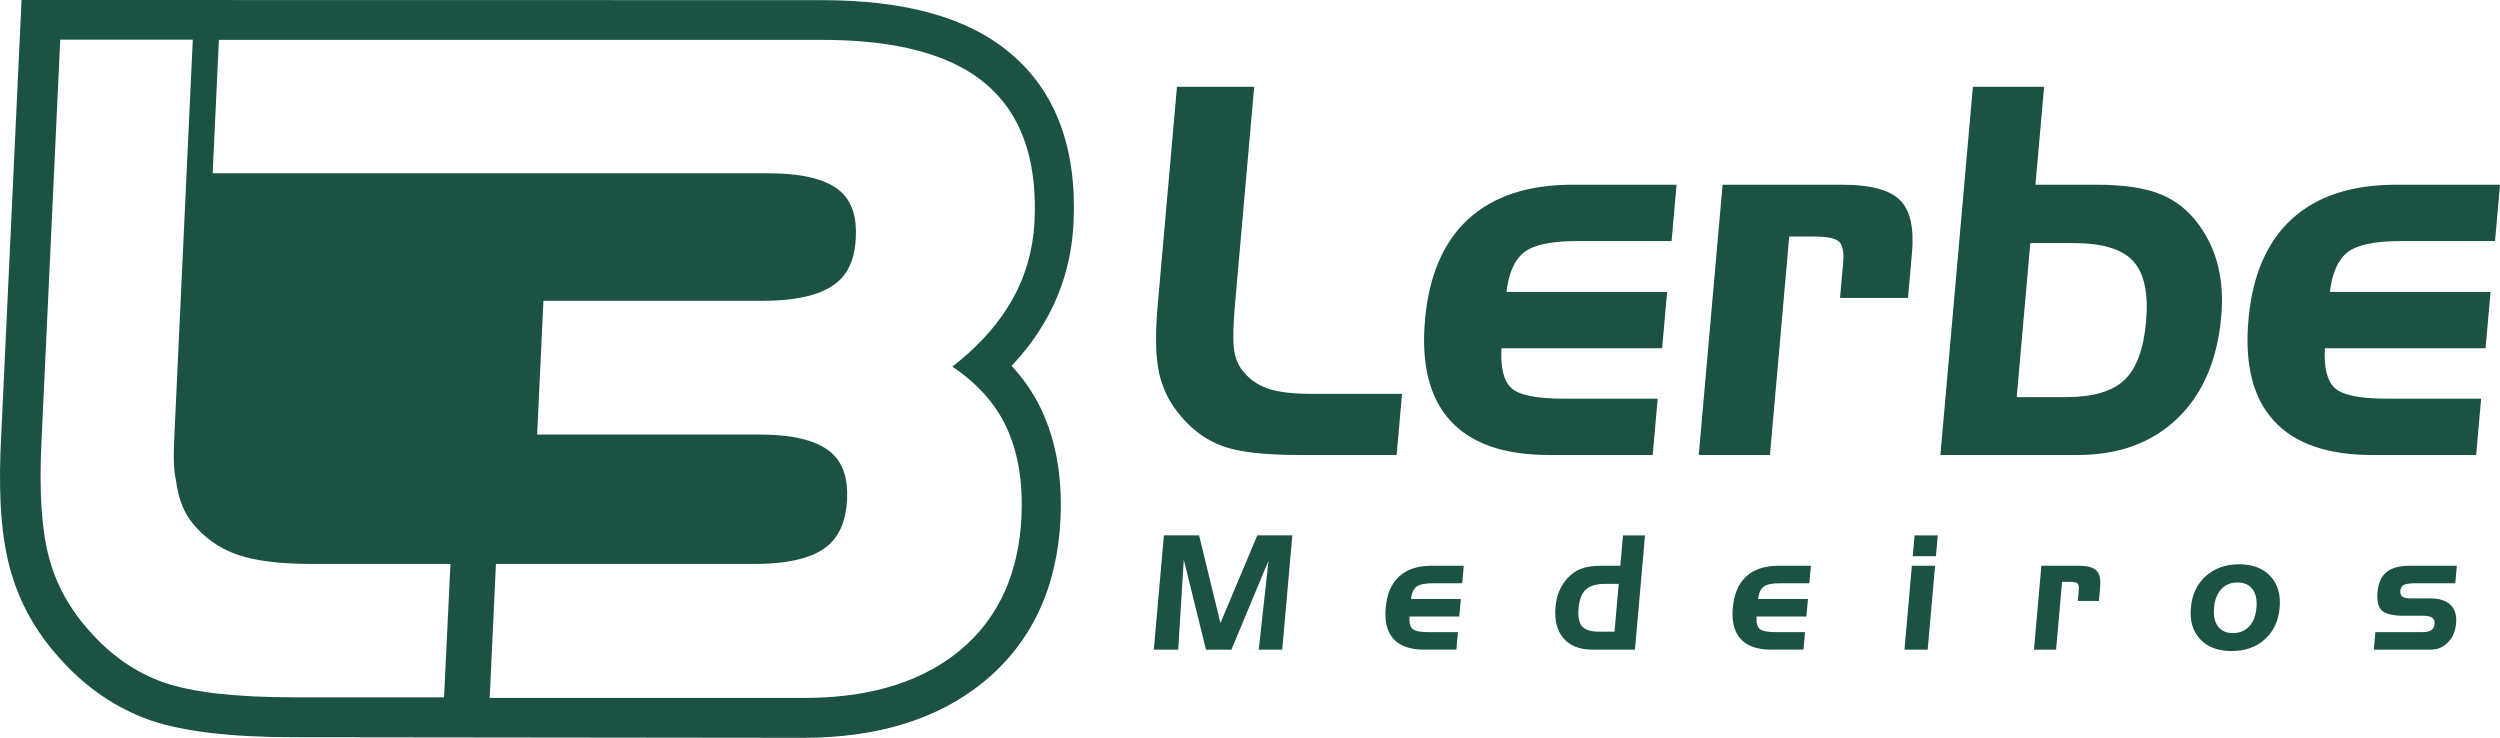
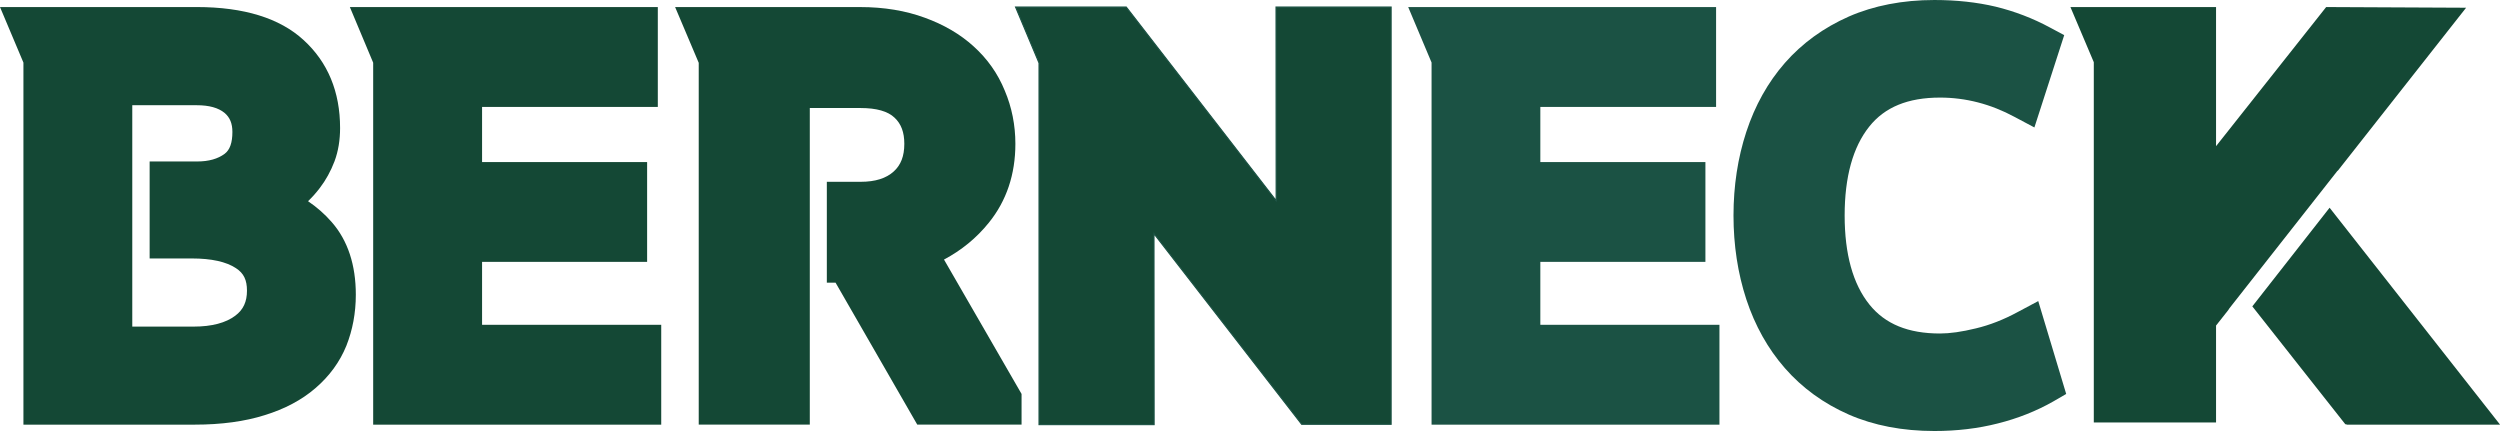
- <svg xmlns="http://www.w3.org/2000/svg" xml:space="preserve" width="354.312mm" height="104.567mm" version="1.1" style="shape-rendering:geometricPrecision; text-rendering:geometricPrecision; image-rendering:optimizeQuality; fill-rule:evenodd; clip-rule:evenodd" viewBox="0 0 3709.98 1094.91">
+ <svg xmlns="http://www.w3.org/2000/svg" xml:space="preserve" width="163.154mm" height="28.128mm" version="1.1" style="shape-rendering:geometricPrecision; text-rendering:geometricPrecision; image-rendering:optimizeQuality; fill-rule:evenodd; clip-rule:evenodd" viewBox="0 0 16301.19 2810.32">
  <defs>
    <style type="text/css">
   
-     .fil0 {fill:#1B5244}
+     .str0 {stroke:#1B5244;stroke-width:7.61;stroke-miterlimit:10}
+     .fil1 {fill:#144835;fill-rule:nonzero}
+     .fil0 {fill:#1B5244;fill-rule:nonzero}
   
  </style>
  </defs>
  <g id="Camada_x0020_1">
-     <path class="fil0" d="M436.18 1094.04c251.93,0 503.18,0.87 755.8,0.87 110.67,0 200.86,-28.01 268.1,-83.3 70.6,-57.92 108.87,-139.25 113.71,-241.7 3.04,-66.4 -8.22,-124.37 -33.58,-172.35 -10.41,-19.52 -23.44,-37.77 -38.93,-54.65 16.93,-17.96 31.38,-36.57 43.19,-55.62 29.53,-46.65 45.86,-99.35 48.66,-156.58 5.25,-110.66 -26.44,-195.48 -94.06,-251.93 -63.08,-52.85 -154.91,-78.58 -280.68,-78.58 -395.66,0 -790.93,-0.21 -1186.39,-0.21l-30.46 651.41c-3.04,61.82 -2.87,131.56 12.85,190.52 13,49.4 37.74,94.6 73.2,133.87 38.63,43.79 84.12,75.12 135.45,93.07 48.41,16.69 120.13,25.18 213.14,25.18zm1677.19 -129.98c-20.56,0 -35.66,-5.25 -45.27,-15.75 -9.62,-10.49 -13.54,-25.98 -11.73,-46.43 1.81,-20.46 8.47,-35.96 19.99,-46.5 11.51,-10.54 27.51,-15.8 48,-15.8l47.87 0 -2.29 25.95 -43.39 0c-11.89,0 -20.04,1.7 -24.44,5.08 -4.41,3.38 -7.16,9.51 -8.24,18.34l74 0 -2.29 25.95 -74 0c-0.48,8.93 1.03,15.02 4.54,18.29 3.51,3.27 11.44,4.9 23.79,4.9l43.62 0 -2.29 25.95 -47.87 0zm-386.17 -169.59l52.25 0 31.68 130.13 54.64 -130.13 52.02 0 -14.96 169.59 -34.88 0 14.53 -132.09 -55.04 132.09 -37.75 0 -32.99 -133.48 -8.21 133.48 -36.25 0 14.96 -169.59zm200.4 -119.27c-50.94,0 -88.39,-4.28 -112.35,-12.83 -23.98,-8.55 -44.8,-23.35 -62.47,-44.42 -16.38,-18.83 -27.23,-40.14 -32.56,-63.94 -5.32,-23.79 -6.08,-57.24 -2.27,-100.36l28.66 -324.89 114.59 0 -28.33 321.17c-2.82,31.97 -3.38,54.46 -1.69,67.47 1.69,13.01 5.65,23.48 11.88,31.41 9.74,12.89 22.28,22.06 37.62,27.51 15.34,5.45 36.98,8.17 64.92,8.17l134.99 0 -8 90.71 -145 0zm1597.44 262.91l69.16 0c6.13,0 10.69,-0.96 13.66,-2.89 2.97,-1.92 4.65,-4.99 5.02,-9.22 0.37,-4.23 -0.78,-7.33 -3.45,-9.29 -2.67,-1.96 -7.03,-2.94 -13.09,-2.94l-28.31 0c-16.81,0 -27.93,-2.57 -33.39,-7.73 -5.46,-5.16 -7.61,-14.31 -6.45,-27.46 1.18,-13.38 5.62,-23.23 13.31,-29.53 7.69,-6.31 19.02,-9.46 33.98,-9.46l70.44 0 -2.29 25.95 -57.9 0c-9.43,0 -15.65,0.83 -18.62,2.49 -2.99,1.65 -4.67,4.59 -5.04,8.82 -0.34,3.84 0.66,6.68 2.99,8.48 2.34,1.81 6.19,2.71 11.56,2.71l29.7 0c13.58,0 23.66,3.17 30.23,9.52 6.57,6.34 9.34,15.51 8.28,27.51 -1.02,11.53 -5.02,20.92 -11.99,28.15 -6.97,7.23 -15.44,10.84 -25.41,10.84l-84.7 0 2.29 -25.95zm-142.06 -36.22c-1.72,19.53 -9.03,35.12 -21.91,46.77 -12.89,11.65 -29.38,17.48 -49.48,17.48 -20.11,0 -35.62,-5.84 -46.56,-17.53 -10.94,-11.7 -15.55,-27.27 -13.83,-46.72 1.72,-19.54 9.08,-35.17 22.09,-46.9 13,-11.73 29.55,-17.6 49.66,-17.6 19.95,0 35.37,5.87 46.27,17.6 10.89,11.72 15.48,27.36 13.76,46.9zm-97.36 0c-1.04,11.84 0.9,21.07 5.83,27.68 4.94,6.62 12.37,9.93 22.26,9.93 9.82,0 17.82,-3.31 24.02,-9.93 6.17,-6.61 9.79,-15.84 10.83,-27.68 1.05,-11.85 -0.93,-21.06 -5.91,-27.64 -4.98,-6.57 -12.42,-9.86 -22.32,-9.86 -9.82,0 -17.8,3.3 -23.95,9.91 -6.15,6.62 -9.73,15.81 -10.77,27.58zm-256.24 -62.3l55.13 0c12.89,0 21.73,2.32 26.5,6.98 4.77,4.65 6.64,12.79 5.61,24.39l-1.83 20.77 -31.31 0 1.41 -16.03c0.43,-4.85 -0.14,-8.1 -1.73,-9.76 -1.57,-1.65 -5.44,-2.48 -11.58,-2.48l-11.5 0 -8.87 100.6 -32.81 0 10.98 -124.47zm-156.49 -14.19l-34.42 0 2.73 -30.92 34.42 0 -2.73 30.92zm-12.23 138.66l-34.42 0 10.98 -124.47 34.42 0 -10.98 124.47zm-232.19 0c-20.56,0 -35.66,-5.25 -45.27,-15.75 -9.62,-10.49 -13.54,-25.98 -11.73,-46.43 1.81,-20.46 8.47,-35.96 19.98,-46.5 11.52,-10.54 27.52,-15.8 48.01,-15.8l47.87 0 -2.29 25.95 -43.39 0c-11.89,0 -20.04,1.7 -24.45,5.08 -4.4,3.38 -7.15,9.51 -8.23,18.34l74 0 -2.29 25.95 -74 0c-0.48,8.93 1.03,15.02 4.54,18.29 3.52,3.27 11.44,4.9 23.8,4.9l43.62 0 -2.29 25.95 -47.87 0zm-202.23 0l-62.96 0c-19.02,0 -33.38,-5.61 -43.05,-16.84 -9.67,-11.23 -13.62,-26.88 -11.85,-46.95 0.73,-8.22 2.5,-15.79 5.34,-22.67 2.84,-6.88 6.76,-13.17 11.79,-18.86 5.97,-6.84 12.87,-11.75 20.69,-14.71 7.81,-2.96 17.9,-4.44 30.25,-4.44l28.08 0 3.98 -45.11 32.69 0 -14.96 169.59zm-30.34 -26.64l6.26 -70.95 -19.79 0c-13.28,0 -22.94,2.79 -29,8.37 -6.05,5.57 -9.65,14.86 -10.79,27.86 -1.11,12.61 0.64,21.55 5.28,26.82 4.63,5.27 13.17,7.91 25.6,7.91l22.44 0zm1124.43 -262.21c-66.26,0 -114.9,-16.91 -145.91,-50.74 -31.01,-33.83 -43.6,-83.7 -37.79,-149.62 5.82,-65.92 27.28,-115.85 64.39,-149.81 37.11,-33.95 88.67,-50.93 154.69,-50.93l154.27 0 -7.38 83.64 -139.81 0c-38.32,0 -64.58,5.46 -78.77,16.36 -14.2,10.9 -23.04,30.6 -26.53,59.1l238.45 0 -7.38 83.64 -238.45 0c-1.56,28.75 3.33,48.39 14.64,58.92 11.31,10.53 36.86,15.8 76.67,15.8l140.55 0 -7.38 83.63 -154.27 0zm-486.91 -546.43l-12.82 145.34 90.86 0c40.05,0 71.76,4.77 95.15,14.31 23.39,9.54 42.76,25.34 58.12,47.39 12.97,18.35 22.06,38.61 27.28,60.78 5.21,22.18 6.65,46.53 4.31,73.04 -5.68,64.44 -27.32,114.8 -64.88,151.11 -37.57,36.3 -87.01,54.46 -148.33,54.46l-203.59 0 48.21 -546.43 105.69 0zm44.06 231.95l-64.53 0 -20.17 228.61 72.69 0c40.29,0 69.34,-8.49 87.16,-25.46 17.81,-16.97 28.52,-45.78 32.1,-86.42 3.69,-41.88 -2.63,-71.8 -18.97,-89.77 -16.34,-17.97 -45.78,-26.95 -88.3,-26.95zm-521.19 -86.61l177.63 0c41.54,0 69.98,7.5 85.35,22.49 15.37,15 21.4,41.2 18.1,78.62l-5.9 66.91 -100.87 0 4.56 -51.67c1.38,-15.61 -0.47,-26.08 -5.57,-31.41 -5.09,-5.33 -17.53,-8 -37.3,-8l-37.09 0 -28.6 324.15 -105.68 0 35.38 -401.09zm-257.91 401.09c-66.26,0 -114.9,-16.91 -145.91,-50.74 -31.01,-33.83 -43.61,-83.7 -37.79,-149.62 5.82,-65.92 27.28,-115.85 64.39,-149.81 37.11,-33.95 88.67,-50.93 154.69,-50.93l154.26 0 -7.38 83.64 -139.8 0c-38.33,0 -64.58,5.46 -78.77,16.36 -14.19,10.9 -23.04,30.6 -26.54,59.1l238.45 0 -7.38 83.64 -238.45 0c-1.56,28.75 3.33,48.39 14.63,58.92 11.32,10.53 36.87,15.8 76.68,15.8l140.54 0 -7.38 83.63 -154.26 0zm-1861.15 359.62c-87.65,0 -152.24,-7.58 -193.87,-21.95 -41.86,-14.61 -78.67,-40.25 -110.39,-76.3 -29.53,-32.68 -49.73,-69.28 -60.41,-109.8 -10.96,-41.12 -14.62,-98.26 -10.96,-172.59l27.81 -595.32 196.69 0 -27 580.39c-2.82,54.9 -0.29,60.24 3.39,82.15 3.92,22.54 11.49,40.56 22.5,54.12 17.65,21.91 39.86,37.97 66.55,47.31 26.67,9.51 64.31,14.06 112.08,14.06l204.87 0 -9.55 197.91 -221.71 0zm976.06 -490.74c31.19,20.81 57.86,47.32 75.85,81.08 22.76,43.12 28.96,92.91 26.72,141.88 -3.7,77.44 -30.07,147.86 -92.19,198.82 -65.45,53.76 -149.96,69.86 -230.64,69.86l-466.33 0 9.27 -198.82 382.91 0c32.3,0 77.8,-3.38 105.62,-23.99 23.63,-17.12 31.19,-44.77 32.58,-72.02 1.14,-27.84 -4.22,-54.34 -26.38,-71.51 -26.14,-20.53 -69.69,-24.5 -102.56,-24.5l-331.01 0 9.31 -198.52 325.91 0c32.6,0 77.55,-3.67 105.62,-23.97 23.07,-16.59 30.92,-42.48 32.06,-69.78 1.41,-27.37 -3.95,-54.15 -25.89,-71.27 -26.1,-20.26 -70.21,-24.18 -102.79,-24.18l-825.76 0 9.26 -198 894.58 0c82.06,0 179.25,11.52 242.77,64.79 60.38,50.39 76.69,126.43 73.05,203.85 -2.26,45.65 -14.96,88.71 -39.63,127.84 -21.33,34.38 -50.56,63.65 -82.32,88.46z" />
+     <g id="LOGO1.eps">
+       <path class="fil0" d="M13290.33 1963.19l-133.52 71.17c-90.5,49.27 -182.56,85.3 -273.17,106.84 -91.61,22.61 -170.55,33.38 -233.82,33.38 -207.13,0 -357.89,-61.29 -460.4,-188.95 -107.51,-133.86 -161.43,-328.64 -161.43,-580.47 0,-251.64 53.92,-446.43 160.32,-579.57 101.06,-127.16 252.27,-189.31 461.51,-189.31 167.32,0 330.54,42.03 485.64,125.74l129.75 69.04 194.45 -602 -90.94 -48.57c-113.29,-61.46 -233.26,-107.02 -356.33,-137.04 -120.96,-28.6 -254.83,-43.43 -399.14,-43.43 -207.35,0 -395.68,36.72 -558.23,107.9 -164.11,72.58 -303.85,173.77 -416.37,301.98 -110.96,126.61 -195.68,278.31 -252.05,450.32 -55.25,168.82 -83.39,351.23 -83.39,544.96 0,193.72 28.14,376.86 83.39,546.03 56.37,171.48 141.09,323.18 252.05,449.62 111.95,128.03 251.6,229.92 416.37,302.33 162.55,71.17 350.88,107.2 558.23,107.2 144.31,0 283.51,-16.07 413.26,-49.28 131.96,-33.02 253.15,-81.76 360.44,-142.69l85.61 -49.63 -182.22 -605.54z" />
+       <polygon class="fil1" points="3143.33,2117.74 3143.33,1707.33 4219.5,1707.33 4219.5,1056.76 3143.33,1056.76 3143.33,697.03 4289.25,697.03 4289.25,45.93 2281.19,45.93 2433.25,408.82 2433.25,2768.84 4311.51,2768.84 4311.51,2117.74 " />
+       <polygon class="fil0" points="10043.72,2117.73 10043.72,1707.33 11120.1,1707.33 11120.1,1056.75 10043.72,1056.75 10043.72,697.03 11189.7,697.03 11189.7,45.93 9182.06,45.93 9334.47,407.77 9334.47,2768.84 11211.6,2768.84 11211.6,2117.73 " />
+       <polygon class="fil1" points="15241.87,1113.12 15243.1,1113.83 16080.17,50.38 15167.71,45.96 14449.71,953.12 14449.71,45.96 13500.13,45.96 13652.56,405.51 13652.56,2754.57 14449.71,2754.57 14449.71,2122.71 14529.43,2021.69 14537.1,2009.86 " />
+       <polygon class="fil1" points="15201.62,1369.15 15190.06,1354.48 14686.19,1997.65 15292.45,2766.19 15299.58,2766.19 15301.25,2768.84 16301.19,2768.84 16301.19,2768.41 " />
+       <path class="fil1" d="M6155.3 1692.44c113.54,-60.21 212.26,-140.57 292.8,-240.87 114.78,-141.99 172.69,-314.69 172.69,-513.89 0,-120.96 -23.13,-238.05 -69.05,-346.31 -45.21,-111.6 -113.9,-208.39 -203.25,-288.91 -87.06,-79.46 -195.32,-142.52 -319.28,-187.19 -123.26,-45.38 -264.55,-69.23 -420.65,-69.22l-1206.49 0 153.99 363.6 0 2359.12 724.21 0 0 -2064.39 332.01 0c102.77,0 177.64,21.36 220.74,63.04 43.45,40.61 63.56,95.54 63.56,170.24 0,80.35 -22.24,137.74 -68.52,179.95 -49.26,45.21 -121.13,67.81 -215.78,67.81l-220.93 0 0 657.64 56.87 0 532.78 925.7 680.07 0 0 -200.08 -505.77 -876.26z" />
+       <path class="fil1" d="M2163.99 1449.32l0 0c-45.73,-52.97 -98.7,-99.07 -155.39,-137.38 27.55,-26.32 53.31,-55.46 76.99,-86.54 38.86,-50.86 70.98,-108.94 95.54,-173.42 24.72,-66.21 36.39,-139.33 36.39,-217.02 0,-236.47 -79.83,-429.47 -237.88,-573.77 -155.57,-142.86 -389.21,-215.26 -696.85,-215.26l-1282.78 0 152.76 362.37 0 2360.54 1117.14 0c174.12,0 327.22,-21.19 454.72,-61.45 131.91,-40.44 243.53,-99.96 331.65,-176.08 90.95,-77.87 159.11,-170.94 202.02,-276.37 40.78,-102.78 61.81,-214.55 61.81,-333.06 0,-193.71 -51.91,-353.01 -156.11,-472.57zm-698.78 -446.77c-43.79,33.02 -104.2,50.32 -178.89,50.32l-310.63 0 0 632.38 275.67 0c127.14,0 223.91,21.38 287.32,63.41 51.22,33.37 71.7,77.34 71.7,146.75 0,71.87 -23.67,123.95 -76.11,162.99 -61.28,46.44 -152.42,71.17 -271.61,71.17l-400.15 0 0 -1443.48 420.28 0c80.18,0 140.93,16.42 182.07,50.68 34.08,28.96 50.52,68.17 50.52,123.44 0,70.29 -16.44,116.91 -50.16,142.35z" />
+       <polygon class="fil1 str0" points="8320.37,45.99 8321.25,1308.48 7343.62,45.99 6622.05,45.99 6774.98,410.48 6774.98,2768.74 7525.33,2768.74 7524.45,1523.92 8487.61,2766.61 9070.71,2766.61 9070.71,45.99 " />
+     </g>
  </g>
</svg>
